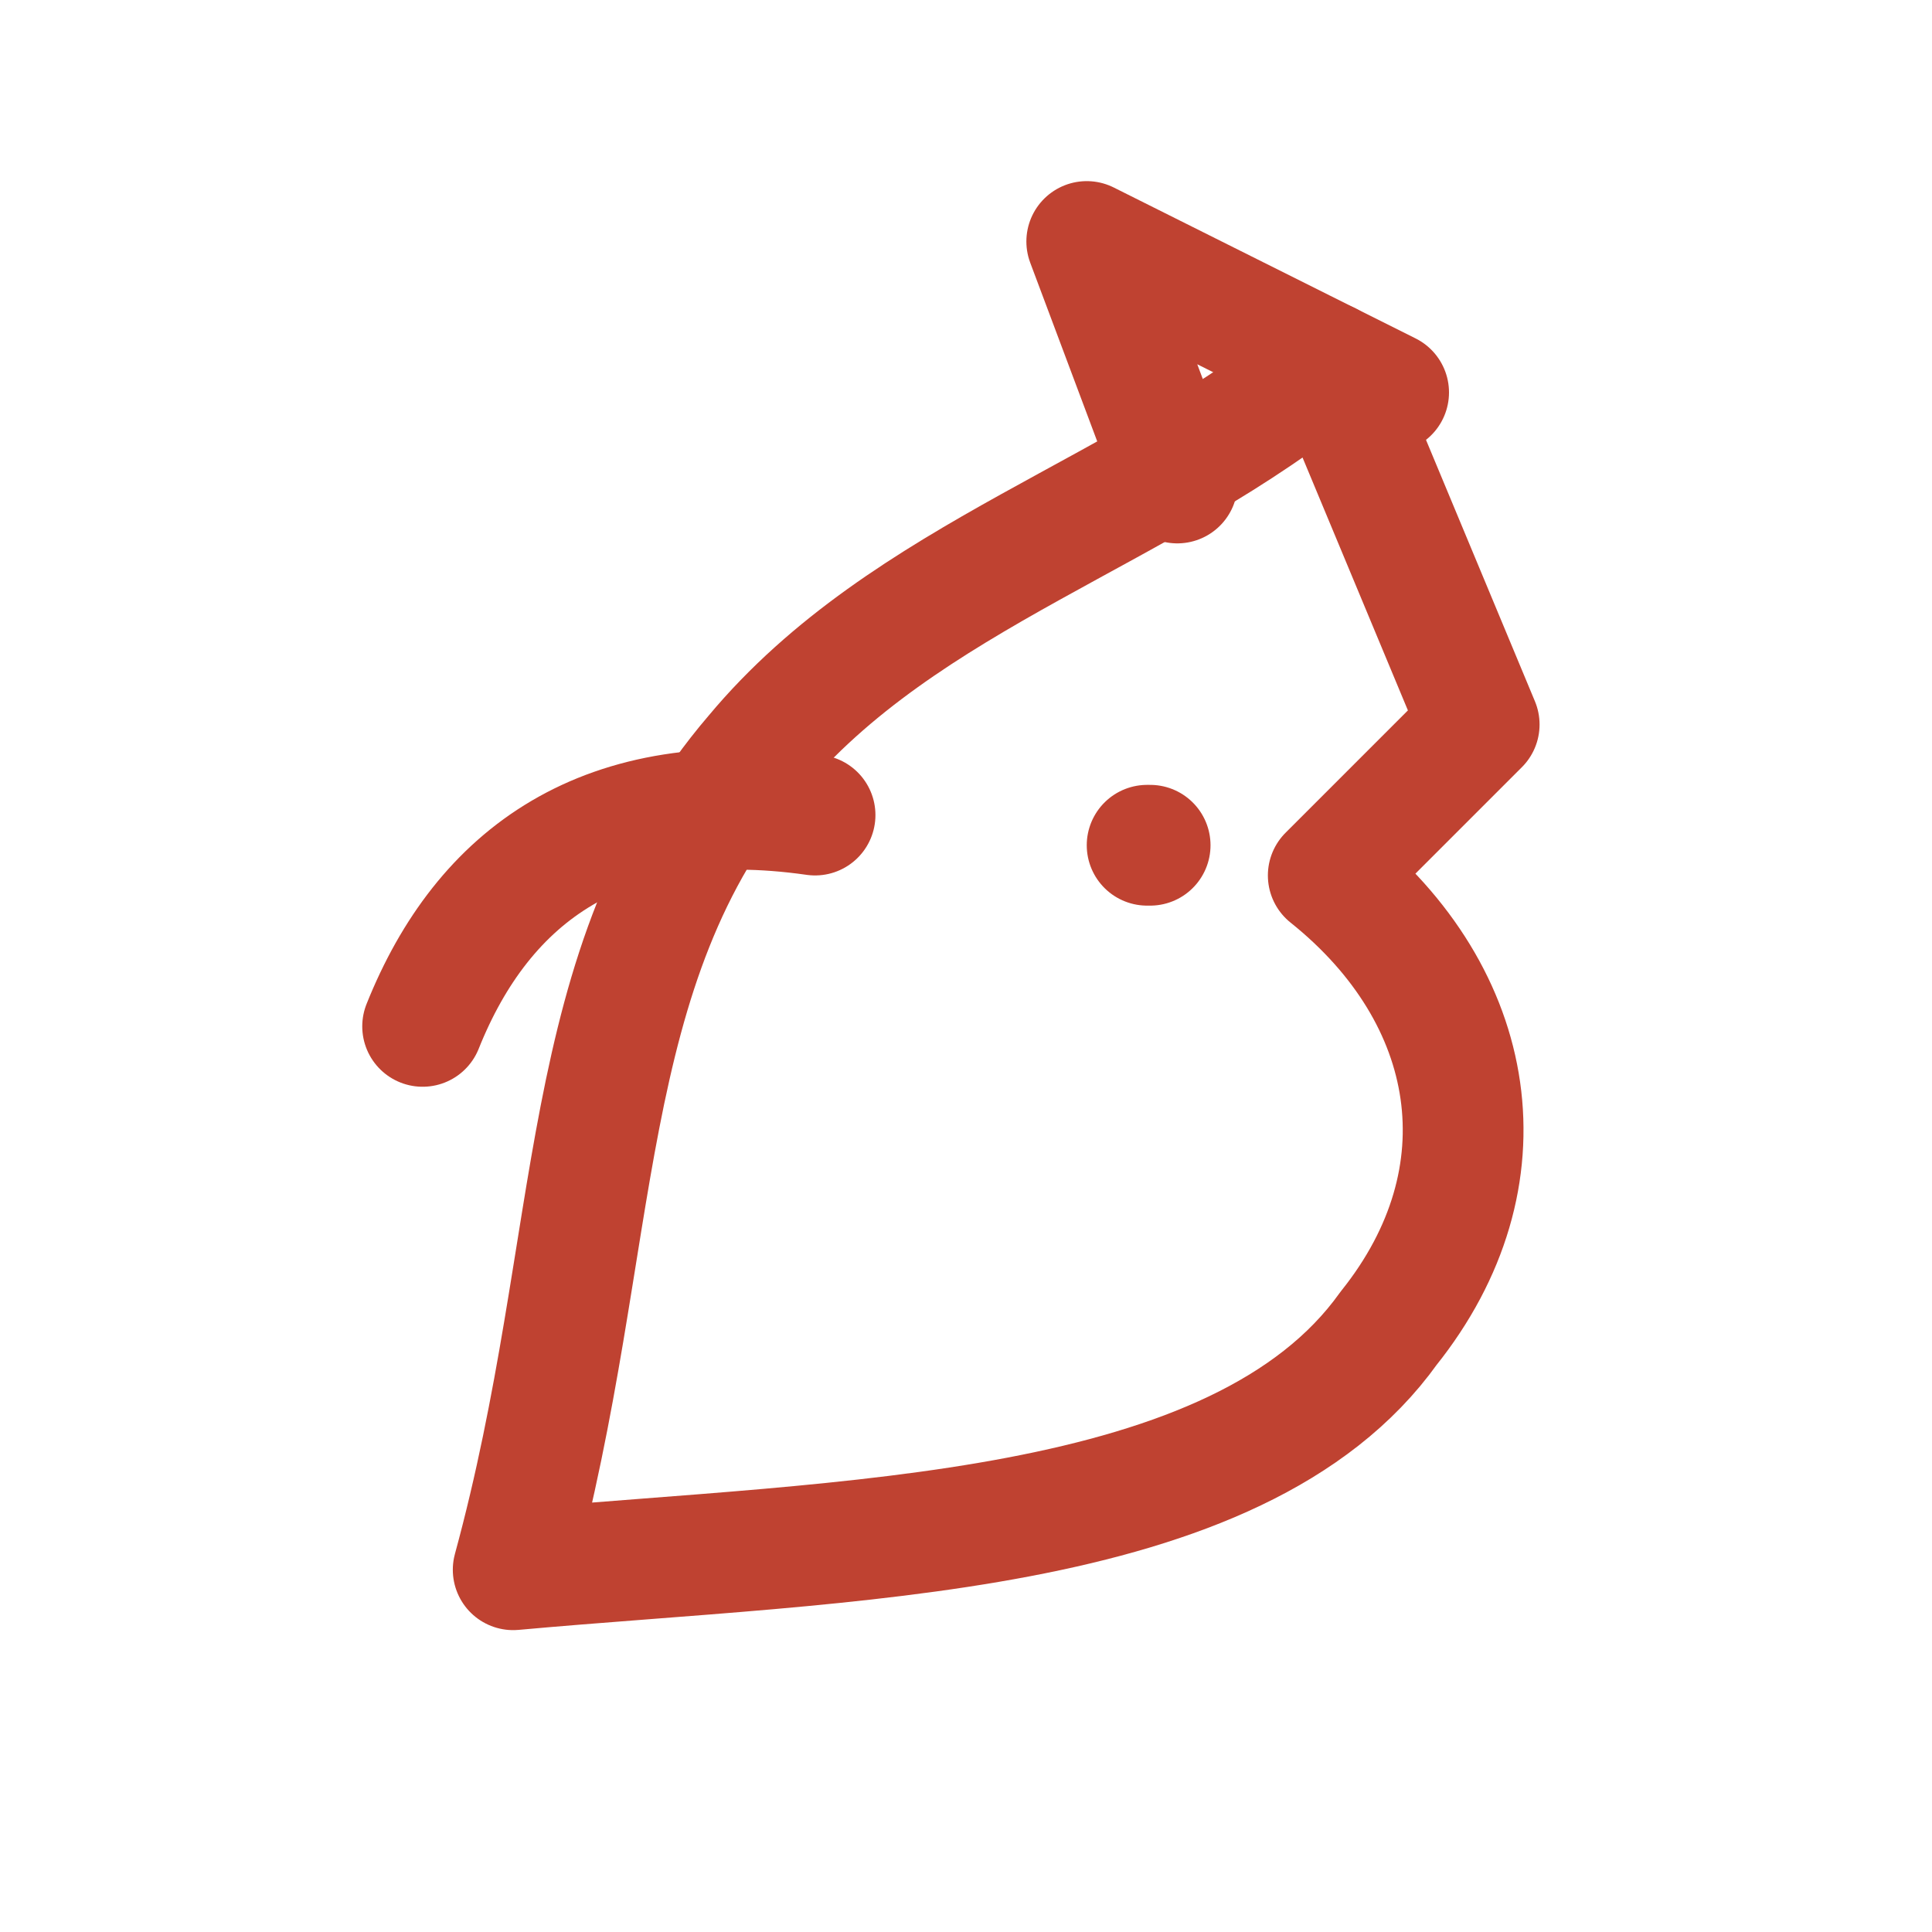
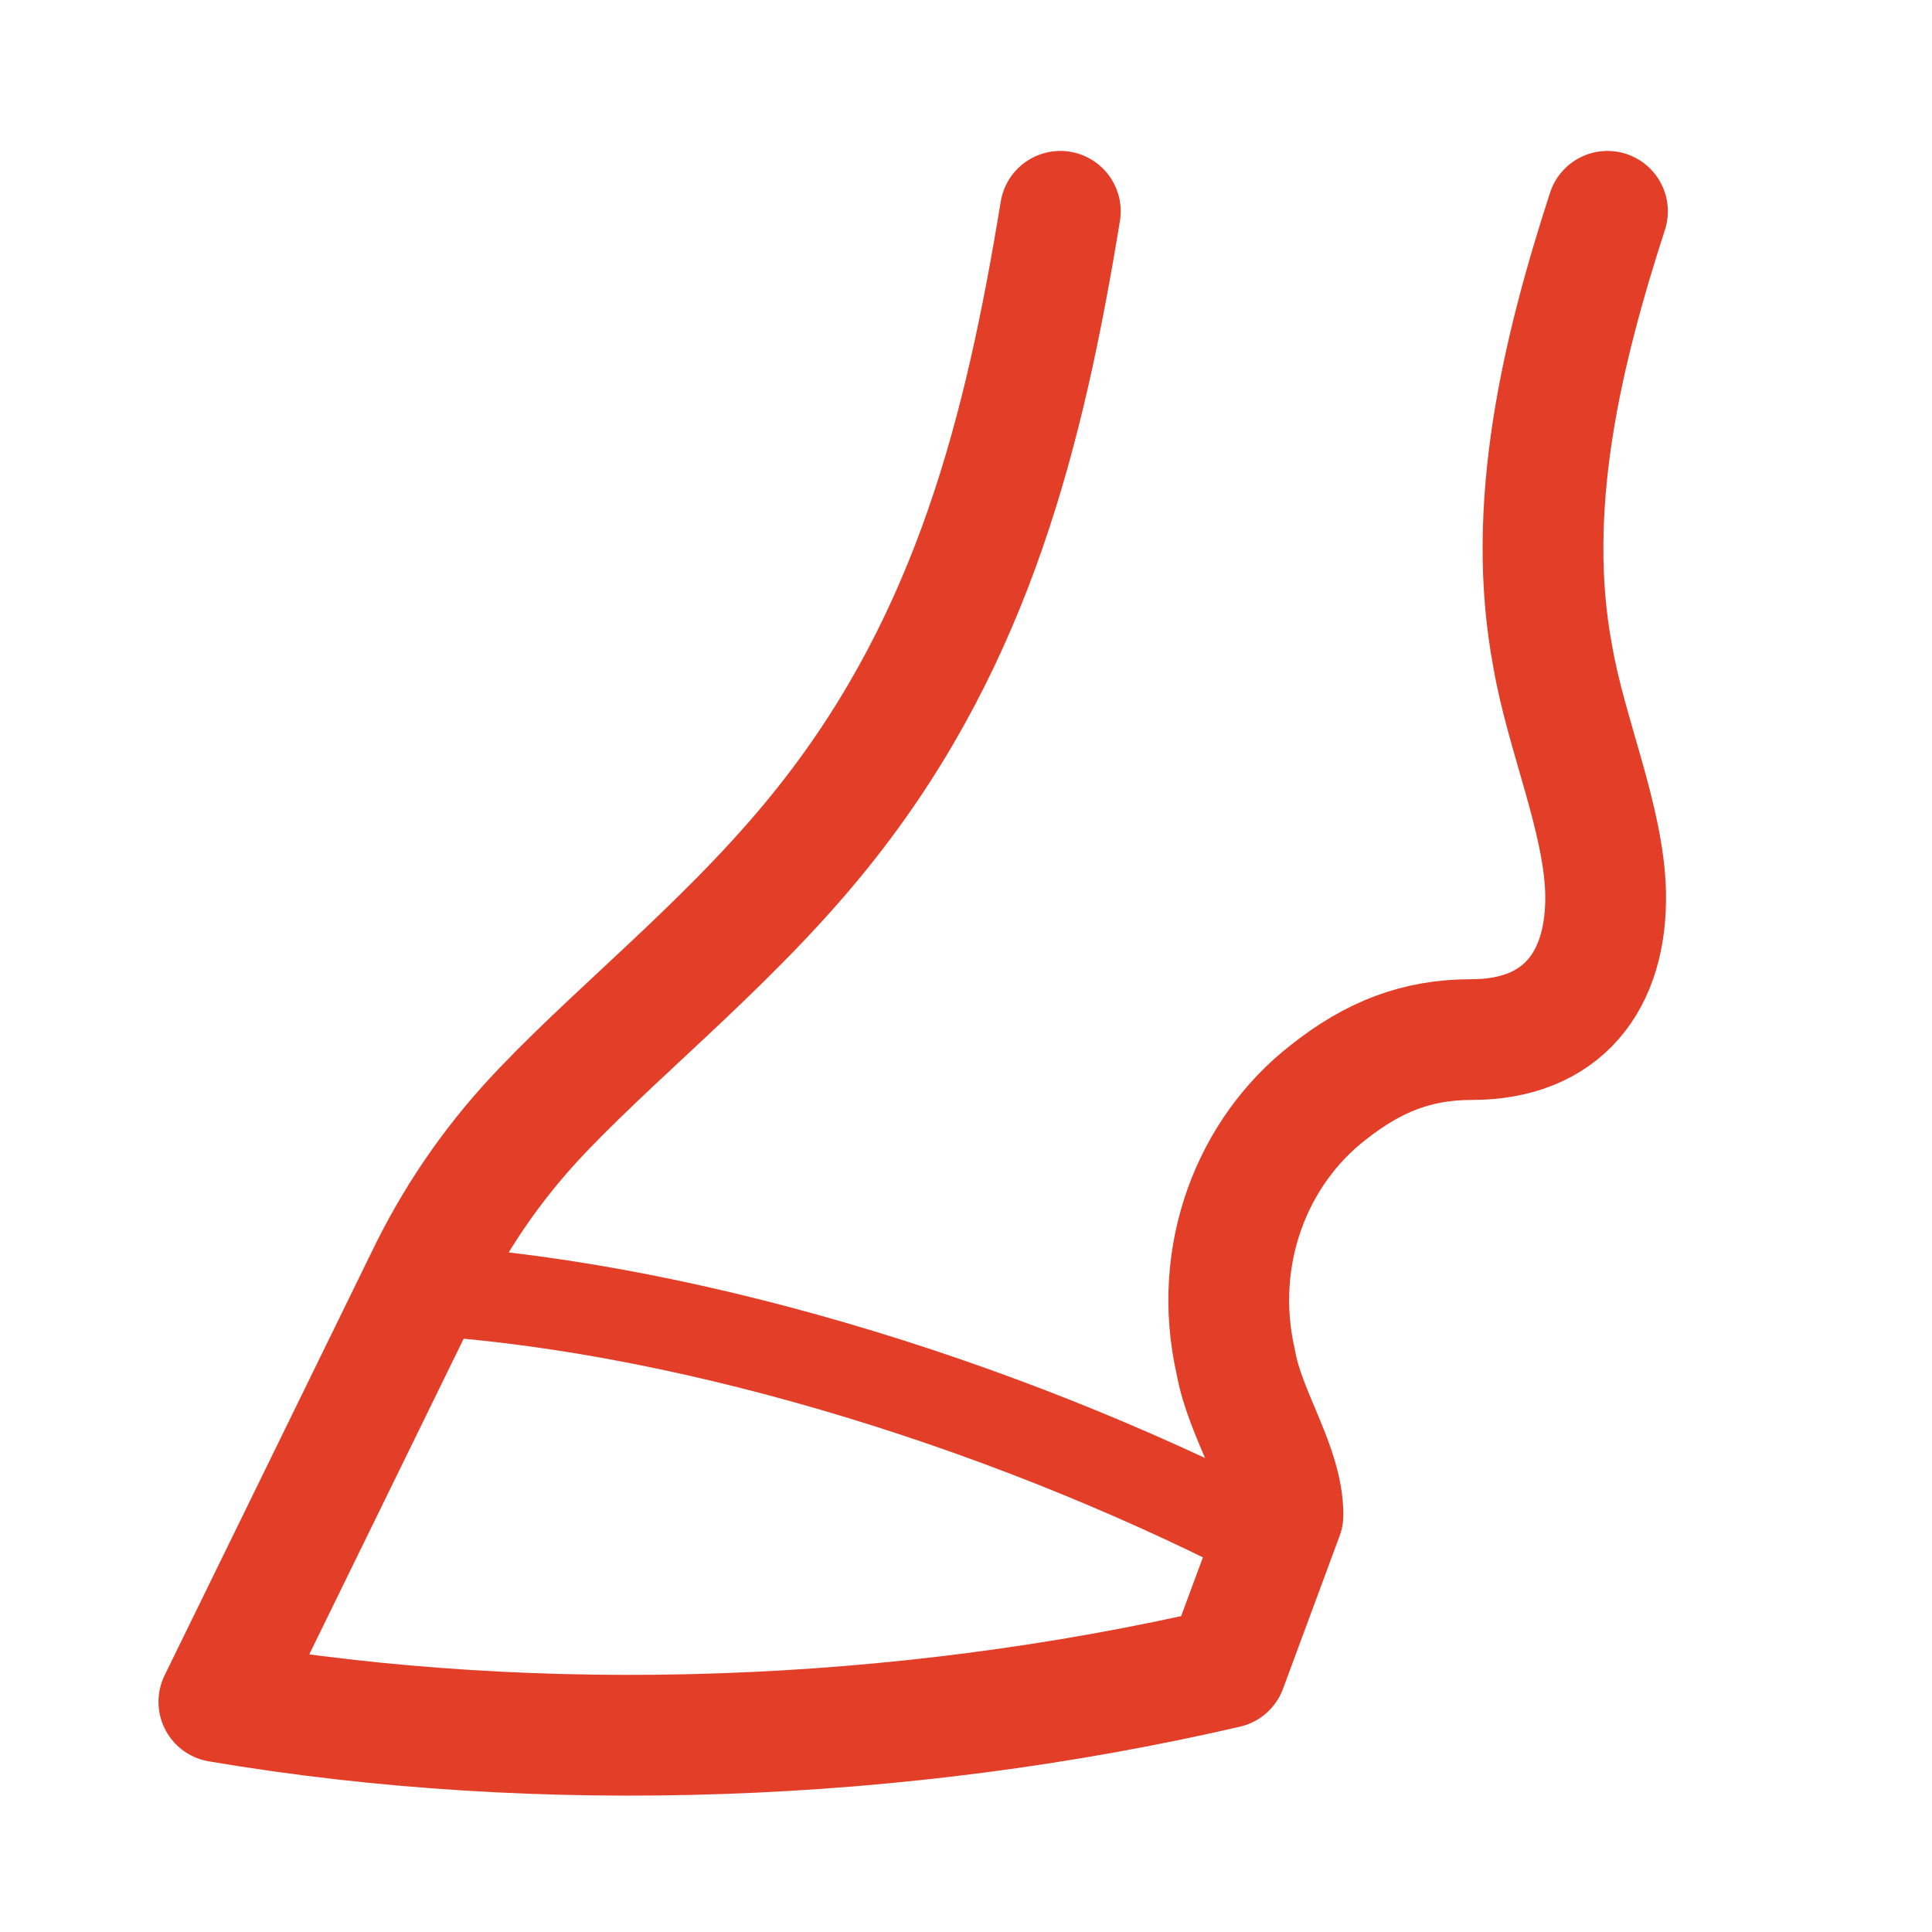
- <svg xmlns="http://www.w3.org/2000/svg" viewBox="0 0 64 64" fill="none">
-   <path d="M17 52c3-11 2-20 8-27 5-6 13-8 19-13l5 12-5 5c5 4 6 10 2 15-5 7-18 7-29 8Z" stroke="#BF4231" stroke-width="4" stroke-linejoin="round" />
-   <path d="m39 16-3-8 10 5M27 27c-7-1-11 2-13 7M38 28h.1" stroke="#BF4231" stroke-width="4" stroke-linecap="round" stroke-linejoin="round" />
+ <svg xmlns="http://www.w3.org/2000/svg" viewBox="0 0 1024 1024" fill="none">
+   <g stroke="#E33E28" stroke-width="64" stroke-linecap="round" stroke-linejoin="round">
+     <path d="M 562 112              C 543 228 516 337 439 435              C 392 495 332 542 288 588              C 264 613 244 641 228 673              L 116 902              C 287 931 477 924 650 884              L 680 803              C 680 777 660 750 655 722              C 642 665 664 610 704 579              C 728 560 751 551 780 551              C 828 551 852 520 851 473              C 850 434 830 389 823 348              C 808 269 828 186 852 112" />
+     <path d="M 228 684              C 373 694 543 748 680 820" stroke-width="48" />
+   </g>
</svg>
